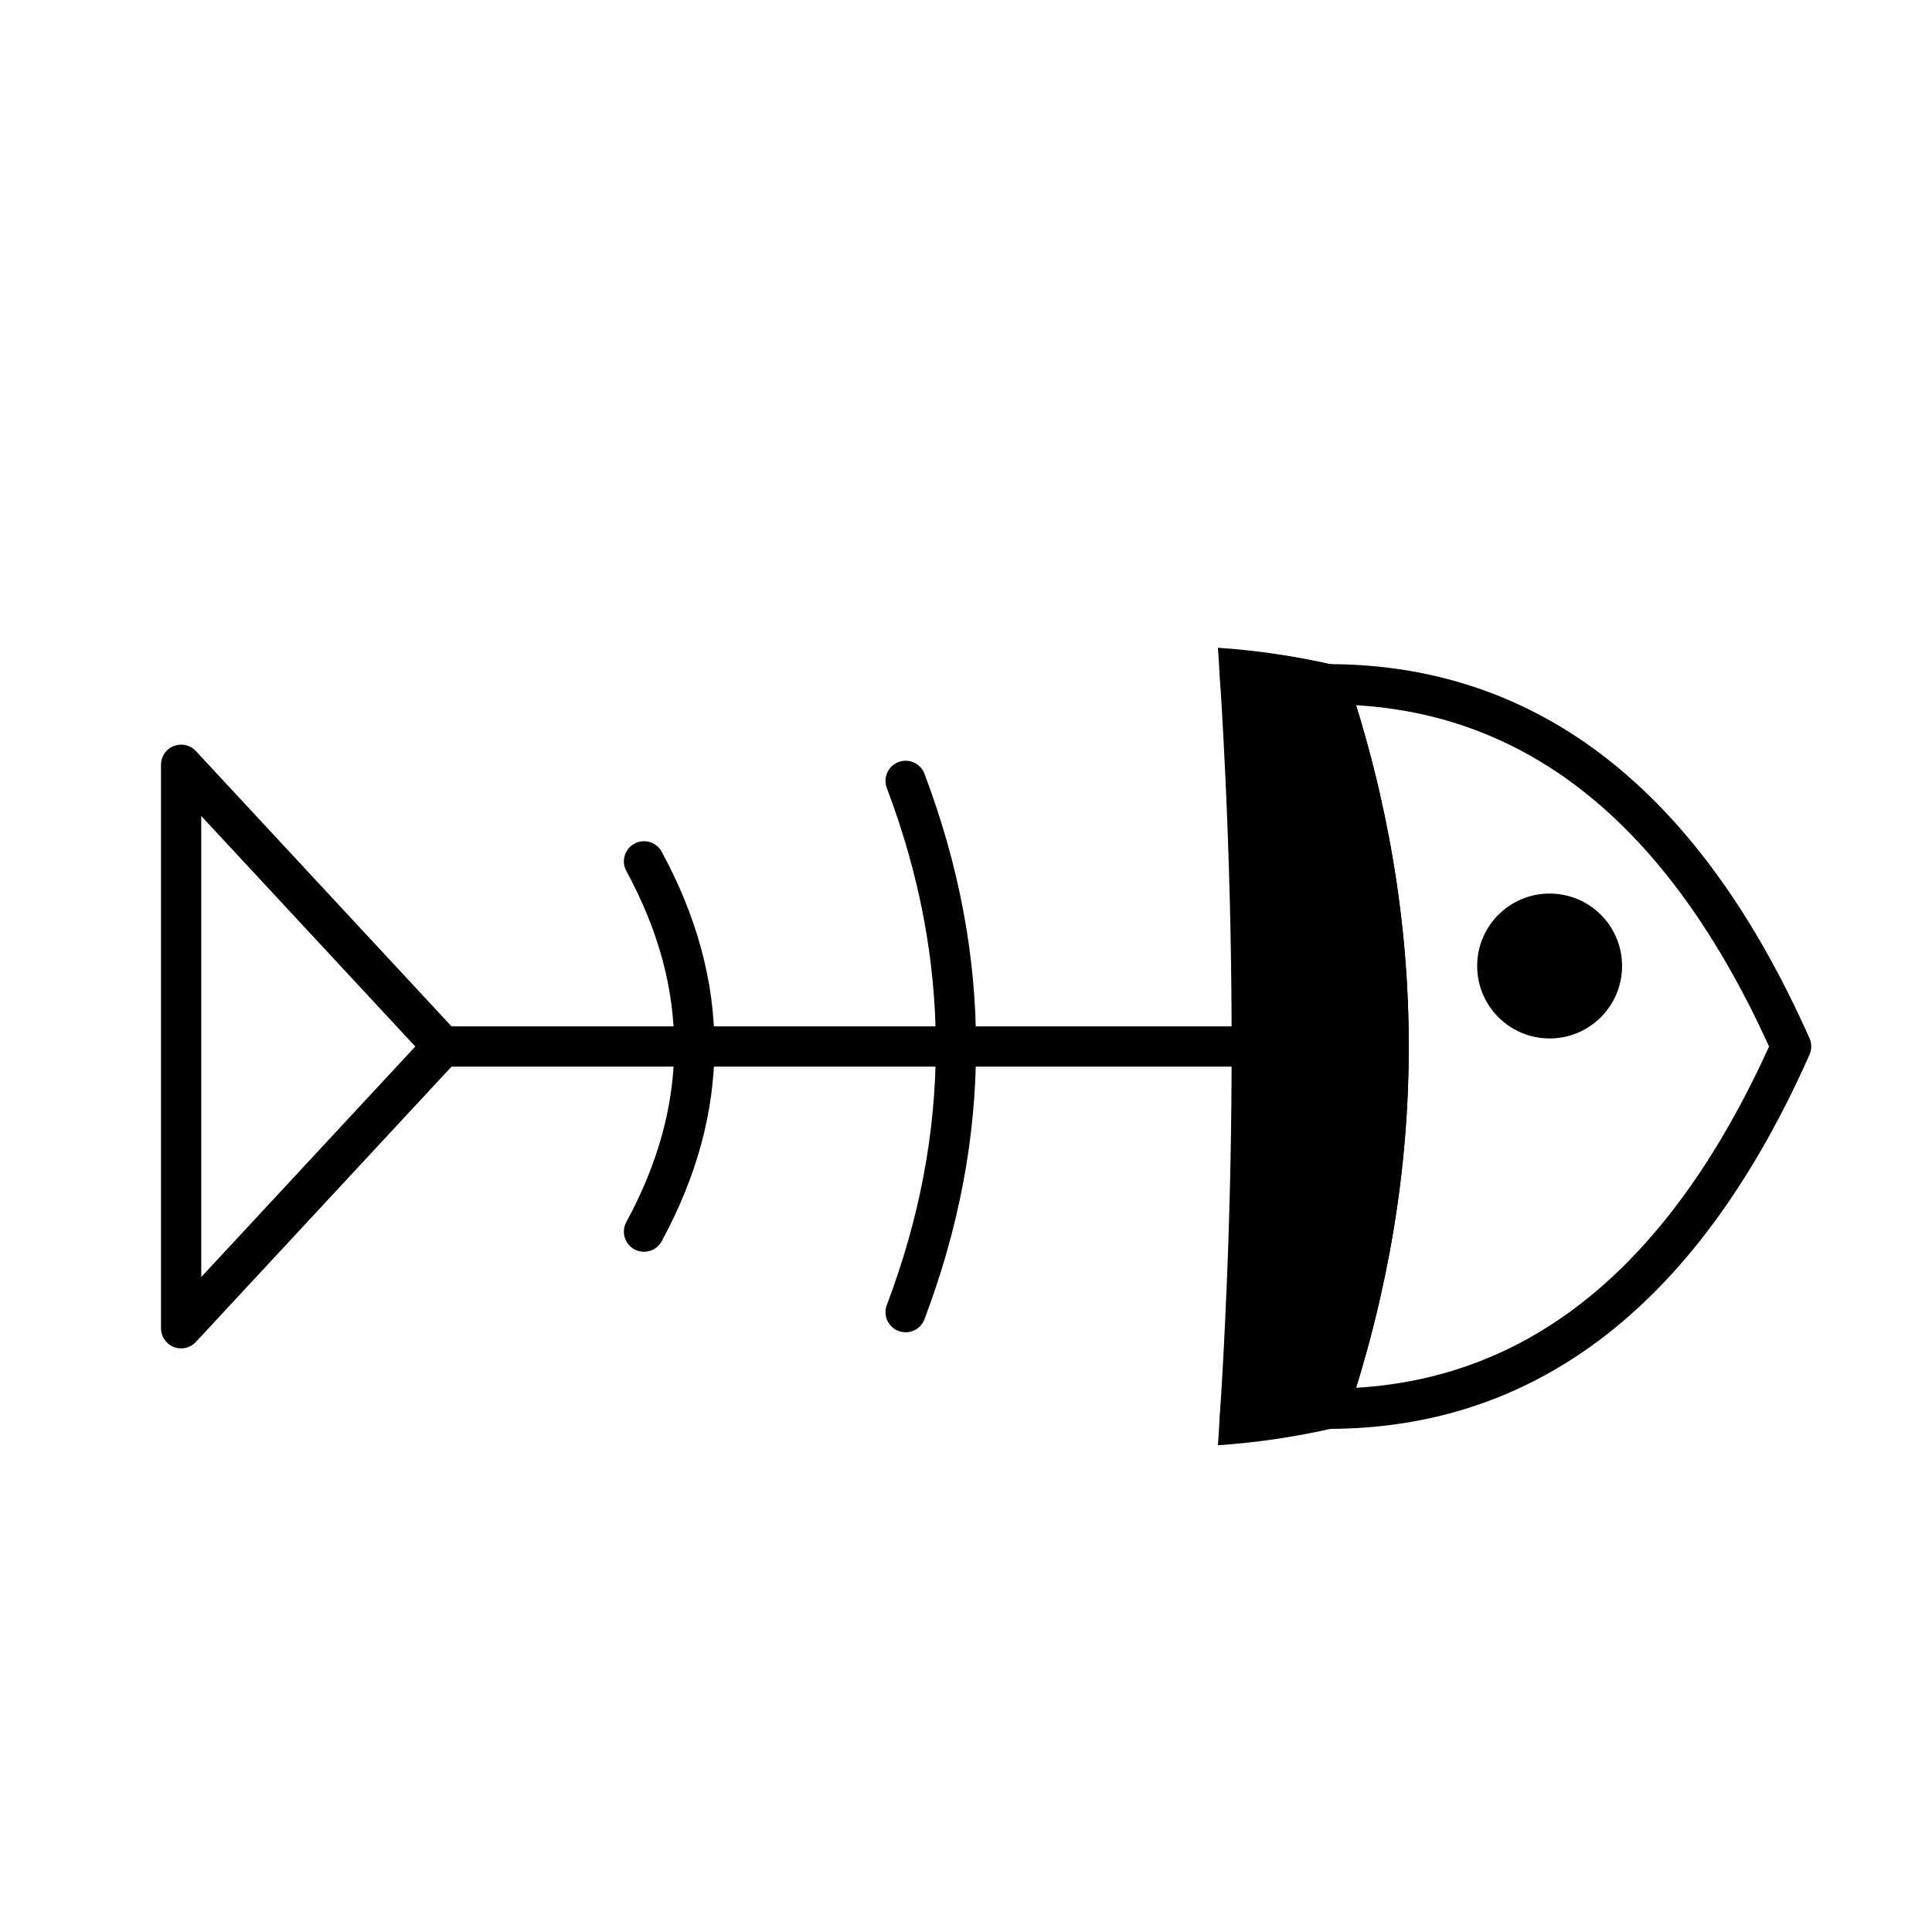
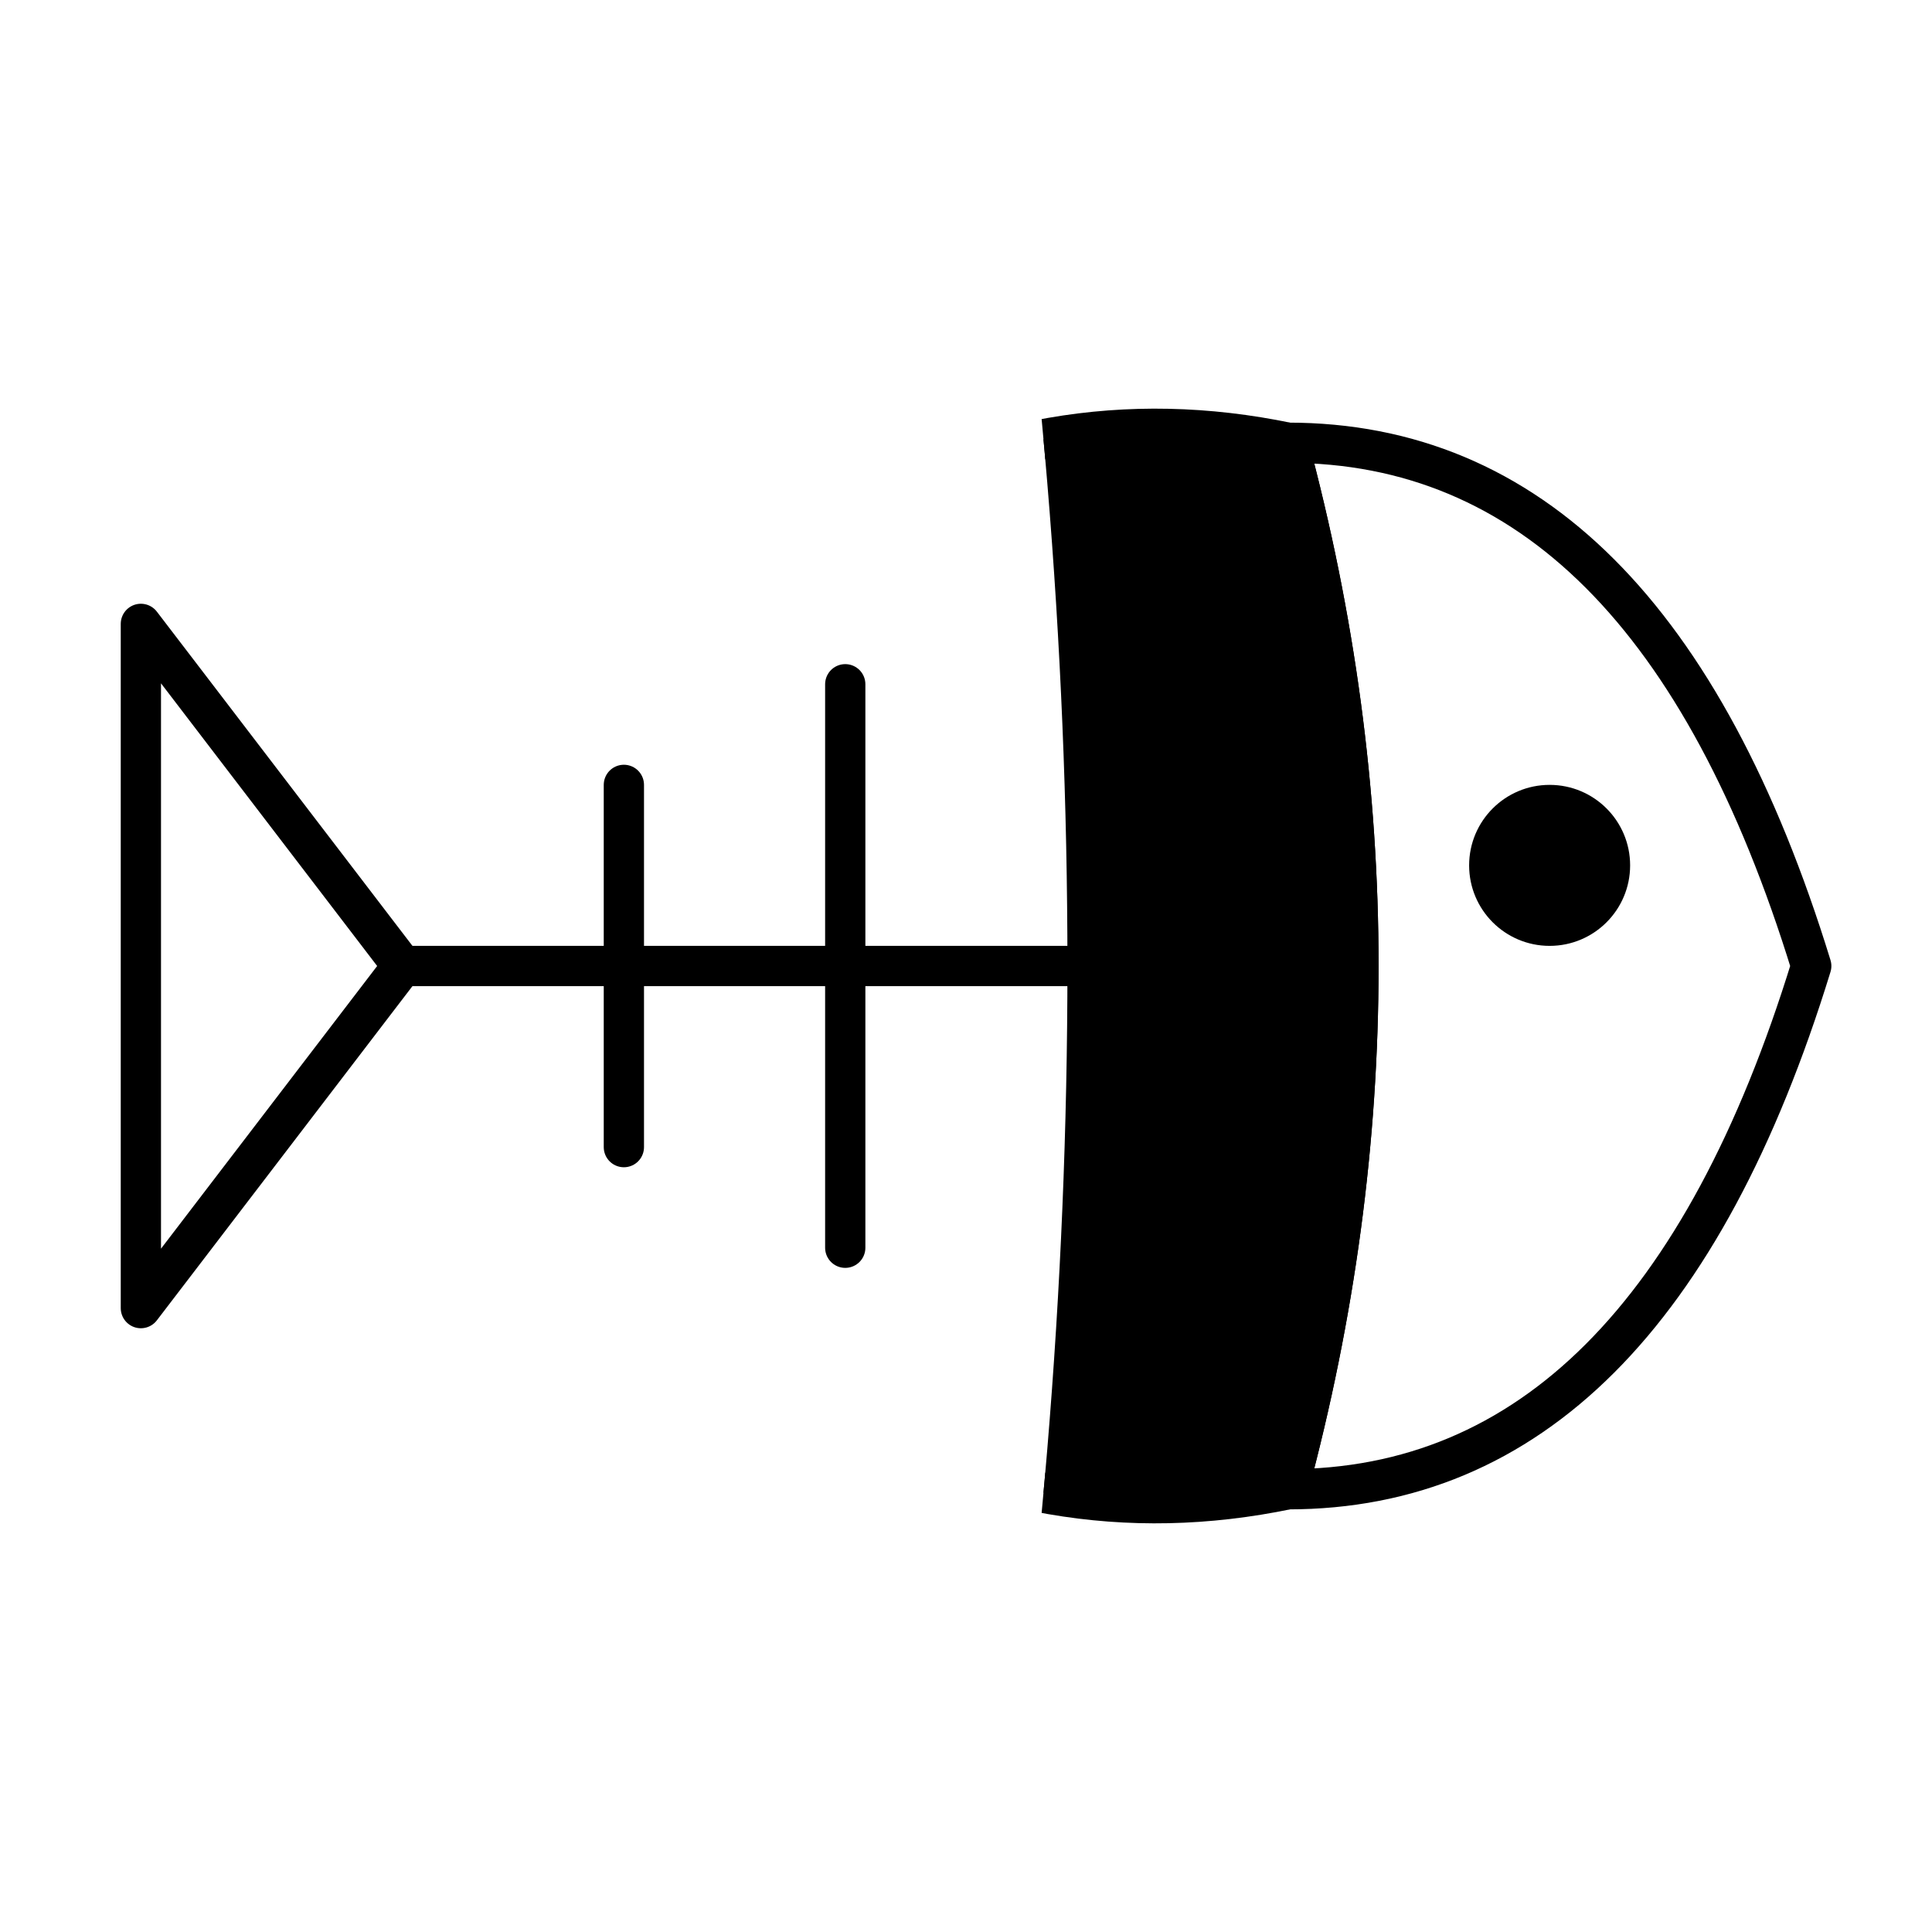
<svg xmlns="http://www.w3.org/2000/svg" width="1em" height="1em" viewBox="0 0 48 48">
  <defs>
    <clipPath id="c">
-       <path d="M28.6 0Q32.6 24 28.6 48H48V0z" />
+       <path d="M24.52 0Q28.52 24 24.52 48H48V0z" />
    </clipPath>
  </defs>
-   <g transform="translate(0 2)">
-     <path fill="none" stroke="currentColor" stroke-linecap="round" stroke-linejoin="round" d="M33 15Q40.5 15 44.5 24Q40.5 33 33 33Q36 24 33 15z" />
-     <circle cx="38.5" cy="22" r="1.8" fill="currentColor" />
-     <path fill="none" stroke="currentColor" stroke-linecap="round" stroke-linejoin="round" d="M11 24L4.5 17V31z" />
-     <path fill="none" stroke="currentColor" stroke-linecap="round" stroke-linejoin="round" d="M11 24H33" />
-     <path fill="none" stroke="currentColor" stroke-linecap="round" stroke-linejoin="round" d="M16 19.4Q18.5 24 16 28.6" />
-     <path fill="none" stroke="currentColor" stroke-linecap="round" stroke-linejoin="round" d="M22.5 17.4Q25.0 24 22.5 30.6" />
-     <g clip-path="url(#c)">
-       <path fill="currentColor" stroke="currentColor" stroke-linecap="round" stroke-linejoin="round" d="M11 24Q22 12.5 33 15Q36 24 33 33Q22 35.5 11 24z" />
-     </g>
+   <path fill="none" stroke="currentColor" stroke-linecap="round" stroke-linejoin="round" d="M32 11Q41 11 45 24Q41 37 32 37Q35.5 24 32 11z" />
+   <circle cx="38.5" cy="21.5" r="2" fill="currentColor" />
+   <path fill="none" stroke="currentColor" stroke-linecap="round" stroke-linejoin="round" d="M10 24L3.5 15.5V32.5z" />
+   <path fill="none" stroke="currentColor" stroke-linecap="round" stroke-linejoin="round" d="M10 24H32" />
+   <path fill="none" stroke="currentColor" stroke-linecap="round" stroke-linejoin="round" d="M15.5 19.5V28.5" />
+   <path fill="none" stroke="currentColor" stroke-linecap="round" stroke-linejoin="round" d="M21 17V31" />
+   <g clip-path="url(#c)">
+     <path fill="currentColor" stroke="currentColor" stroke-linecap="round" stroke-linejoin="round" d="M10 24Q20 8.5 32 11Q35.5 24 32 37Q20 39.5 10 24z" />
  </g>
</svg>
